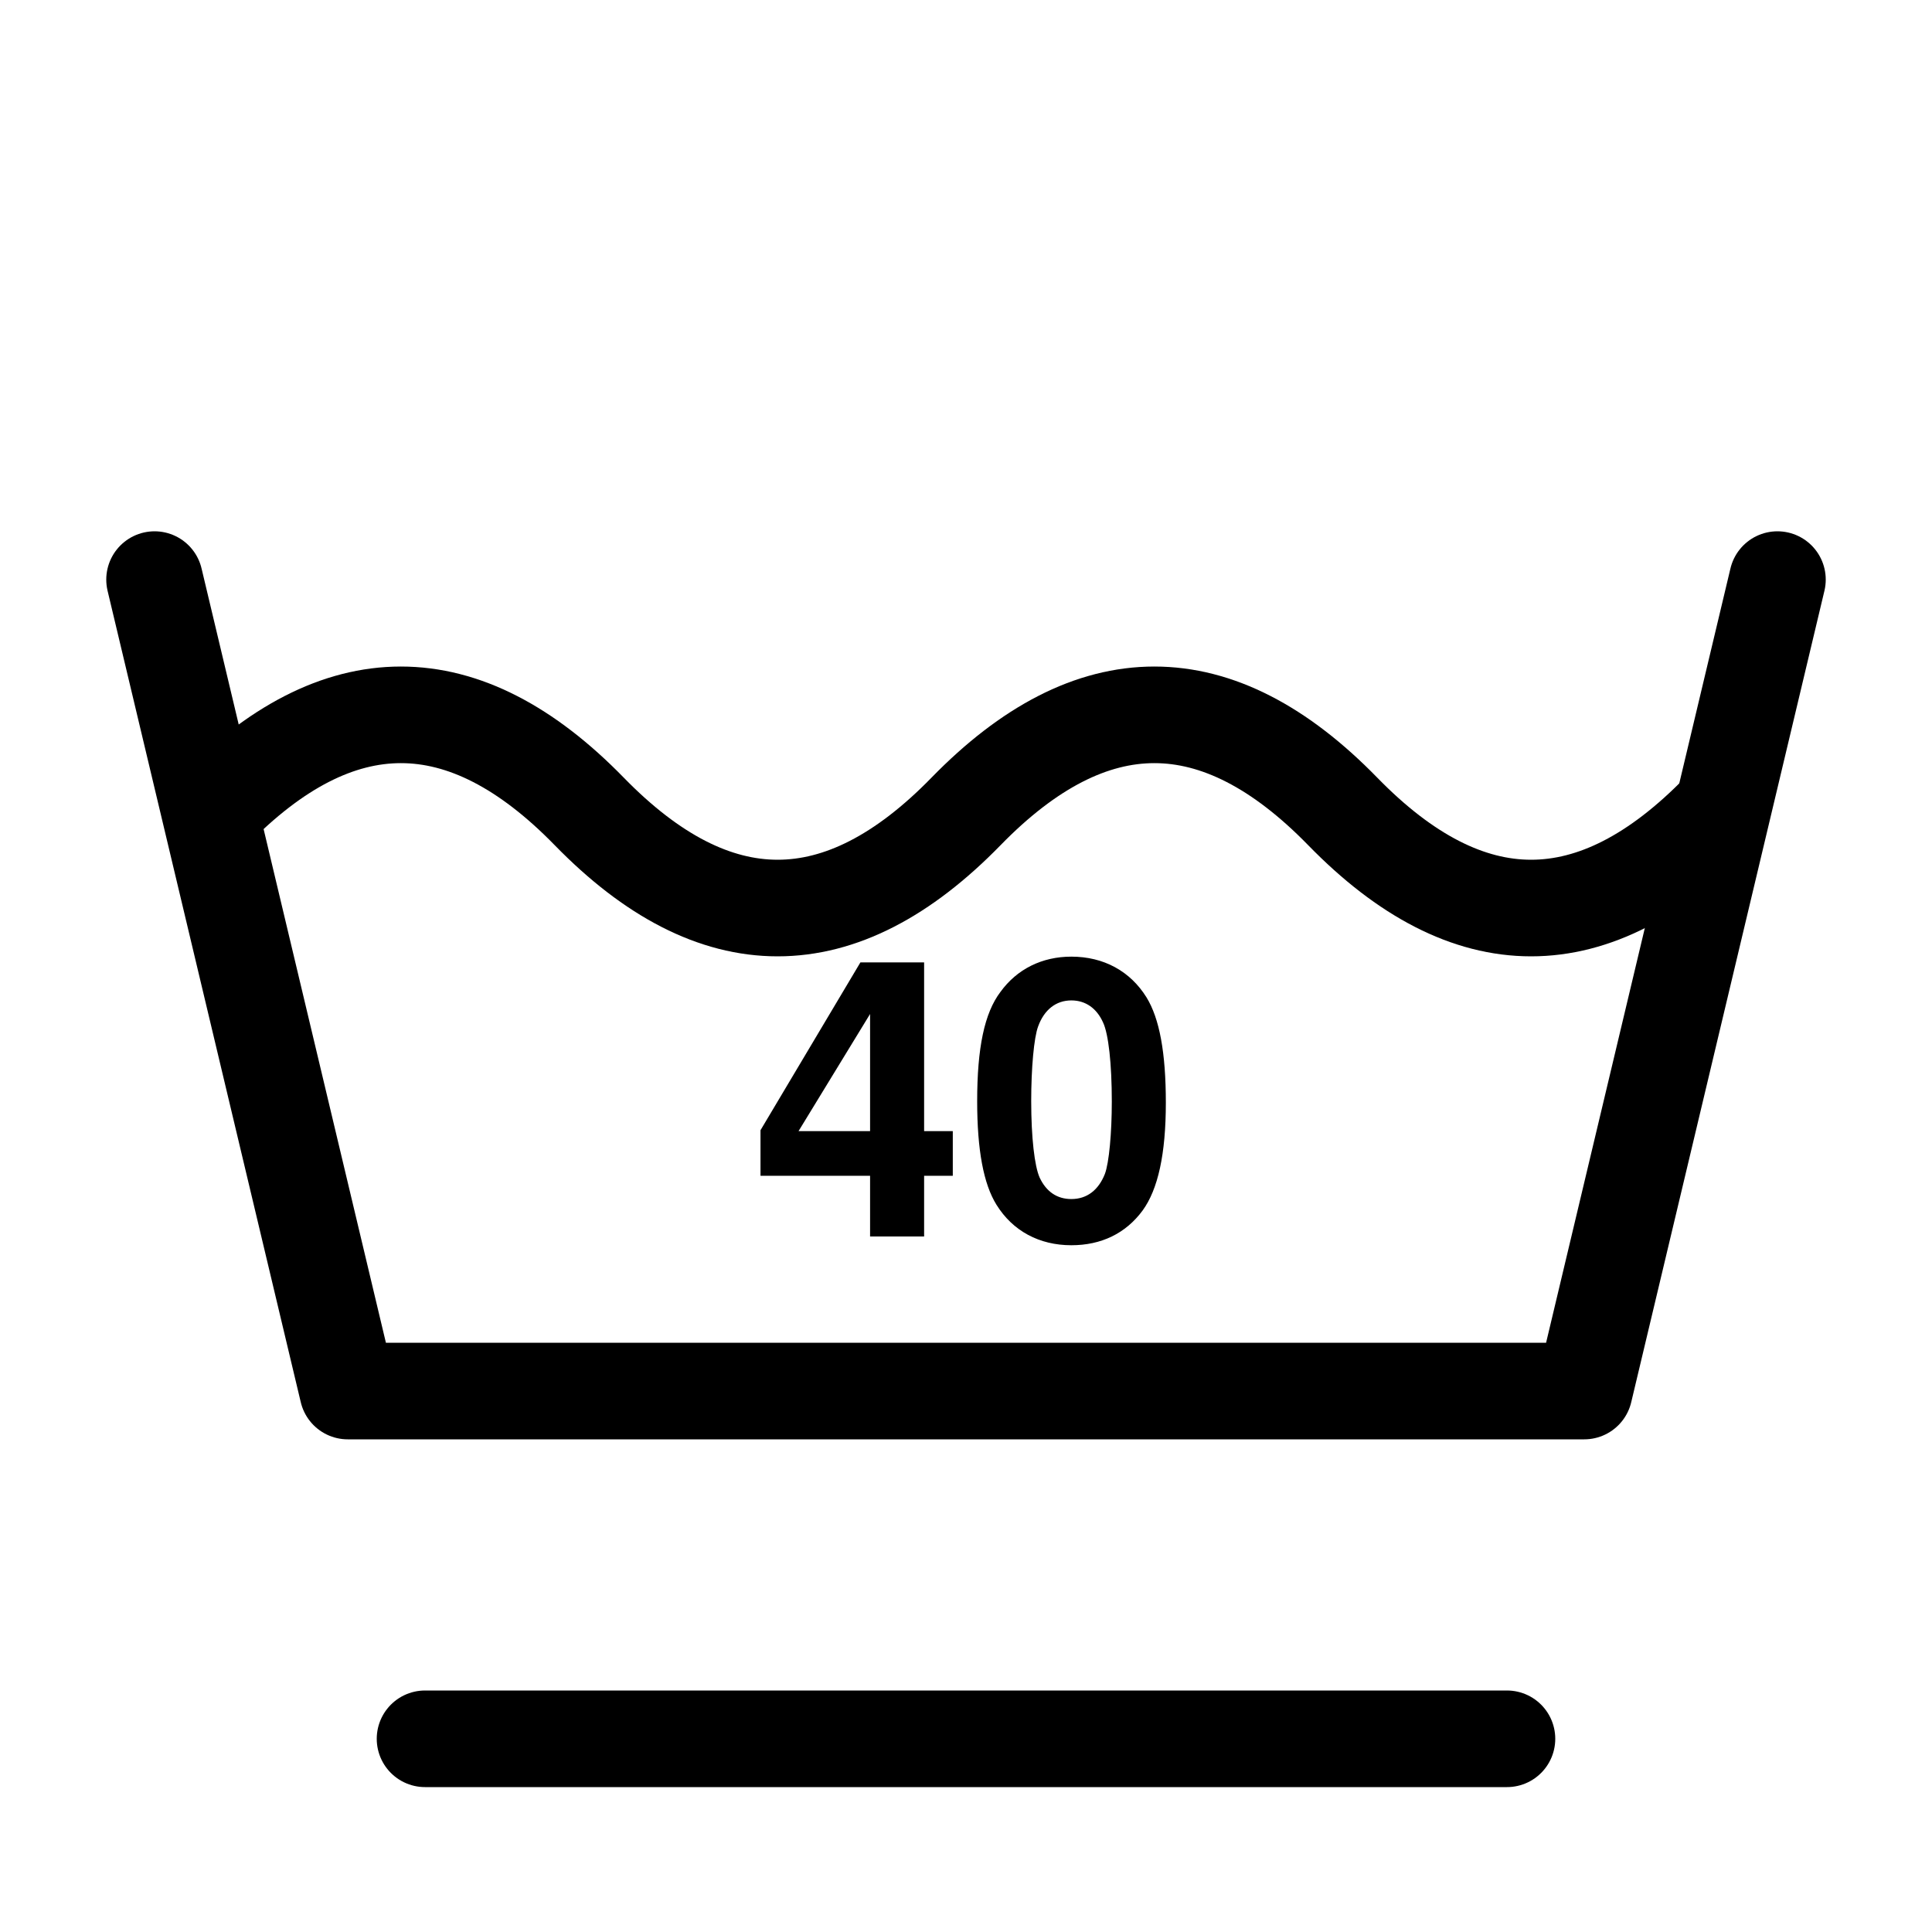
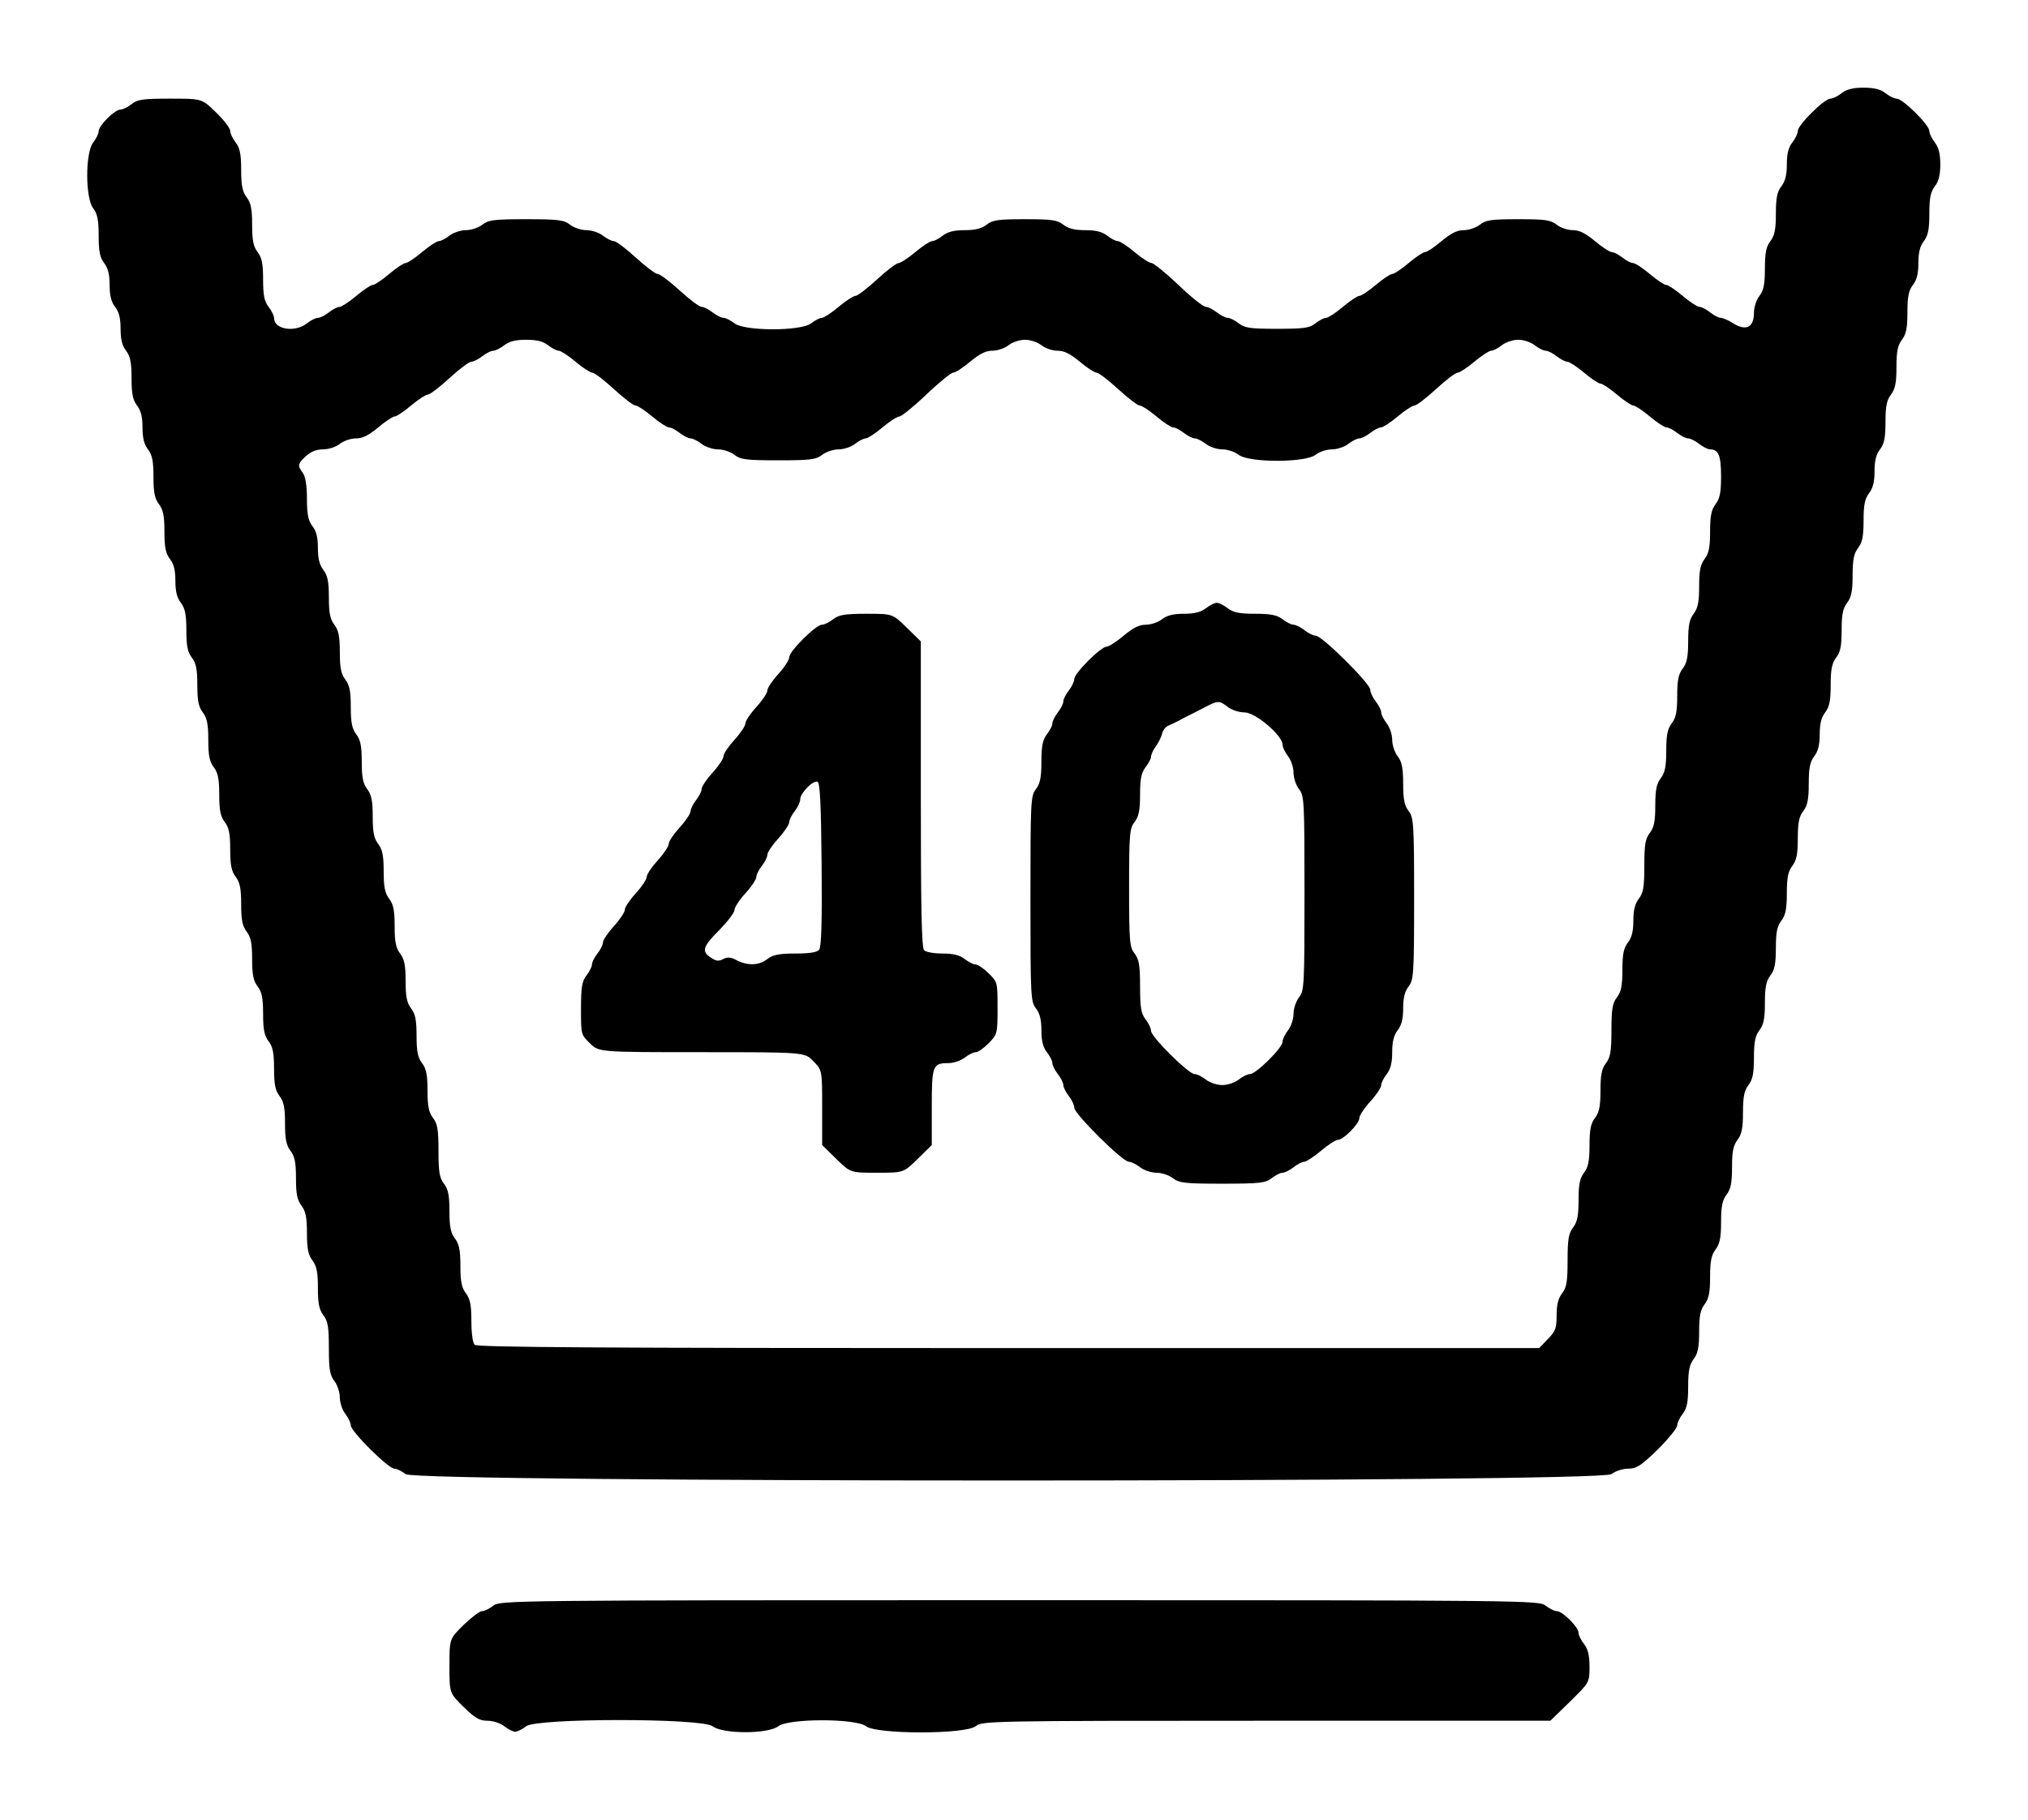
- <svg xmlns="http://www.w3.org/2000/svg" viewBox="0 0 100 100" width="100" height="100">
-   <g fill="none" stroke="#000" stroke-width="5" stroke-linejoin="round" stroke-linecap="round">
-     <path d="M8,30 L18,72 L82,72 L92,30" />
-     <path d="M11,42 q9.75,-10 19.5,0 t19.5,0 t19.5,0 t19.5,0" />
-     <text x="50" y="64" font-family="Helvetica, Arial, sans-serif" font-weight="bold" font-size="20" text-anchor="middle" fill="#000" stroke="none">40</text>
-     <path d="M22,90 L78,90" />
+ <svg xmlns="http://www.w3.org/2000/svg" version="1.0" width="740pt" height="664pt" viewBox="0 0 740 664" preserveAspectRatio="xMidYMid meet">
+   <g transform="translate(0,664) scale(0.1,-0.1)" fill="#000000" stroke="none">
+     <path d="M6720 6300 c-14 -11 -32 -20 -41 -20 -22 0 -119 -96 -119 -118 0 -9 -9 -28 -20 -42 -14 -18 -20 -41 -20 -80 0 -39 -6 -62 -20 -80 -15 -20 -20 -41 -20 -100 0 -59 -5 -80 -20 -100 -15 -20 -20 -41 -20 -100 0 -59 -5 -80 -20 -100 -11 -14 -20 -41 -20 -62 0 -52 -28 -67 -74 -39 -18 12 -40 21 -47 21 -8 0 -25 9 -39 20 -14 11 -31 20 -39 20 -7 0 -35 18 -61 40 -26 22 -53 40 -60 40 -7 0 -34 18 -60 40 -26 22 -54 40 -61 40 -8 0 -25 9 -39 20 -14 11 -31 20 -39 20 -7 0 -35 18 -61 40 -35 29 -57 40 -81 40 -19 0 -45 9 -59 20 -22 17 -41 20 -140 20 -99 0 -118 -3 -140 -20 -14 -11 -40 -20 -59 -20 -24 0 -46 -11 -81 -40 -26 -22 -53 -40 -60 -40 -7 0 -34 -18 -60 -40 -26 -22 -53 -40 -60 -40 -7 0 -34 -18 -60 -40 -26 -22 -53 -40 -60 -40 -7 0 -34 -18 -60 -40 -26 -22 -54 -40 -61 -40 -8 0 -25 -9 -39 -20 -22 -17 -41 -20 -140 -20 -99 0 -118 3 -140 20 -14 11 -32 20 -40 20 -8 0 -26 9 -40 20 -14 11 -32 20 -40 20 -9 0 -54 36 -100 80 -46 44 -91 80 -98 80 -8 0 -36 18 -62 40 -26 22 -54 40 -61 40 -8 0 -25 9 -39 20 -18 14 -41 20 -80 20 -39 0 -62 6 -80 20 -22 17 -41 20 -140 20 -99 0 -118 -3 -140 -20 -18 -14 -41 -20 -80 -20 -39 0 -62 -6 -80 -20 -14 -11 -31 -20 -39 -20 -7 0 -35 -18 -61 -40 -26 -22 -54 -40 -61 -40 -8 0 -43 -27 -79 -60 -36 -33 -71 -60 -79 -60 -7 0 -35 -18 -61 -40 -26 -22 -54 -40 -61 -40 -8 0 -25 -9 -39 -20 -37 -29 -243 -29 -280 0 -14 11 -32 20 -40 20 -8 0 -26 9 -40 20 -14 11 -32 20 -40 20 -8 0 -44 27 -80 60 -36 33 -72 60 -80 60 -8 0 -44 27 -80 60 -36 33 -72 60 -80 60 -8 0 -26 9 -40 20 -14 11 -41 20 -60 20 -19 0 -46 9 -60 20 -22 17 -41 20 -160 20 -119 0 -138 -3 -160 -20 -14 -11 -41 -20 -60 -20 -19 0 -46 -9 -60 -20 -14 -11 -31 -20 -39 -20 -7 0 -35 -18 -61 -40 -26 -22 -53 -40 -60 -40 -7 0 -34 -18 -60 -40 -26 -22 -53 -40 -60 -40 -7 0 -34 -18 -60 -40 -26 -22 -54 -40 -61 -40 -8 0 -25 -9 -39 -20 -14 -11 -32 -20 -40 -20 -8 0 -26 -9 -40 -20 -44 -35 -120 -22 -120 19 0 9 -9 27 -20 41 -15 20 -20 41 -20 100 0 59 -5 80 -20 100 -15 20 -20 41 -20 100 0 59 -5 80 -20 100 -15 20 -20 41 -20 100 0 59 -5 80 -20 100 -11 14 -20 33 -20 42 0 10 -23 40 -52 68 -51 50 -51 50 -167 50 -100 0 -120 -3 -141 -20 -14 -11 -32 -20 -41 -20 -20 0 -79 -58 -79 -79 0 -9 -9 -27 -20 -41 -29 -37 -29 -203 0 -240 15 -20 20 -41 20 -100 0 -59 5 -80 20 -100 14 -18 20 -41 20 -80 0 -39 6 -62 20 -80 14 -18 20 -41 20 -80 0 -39 6 -62 20 -80 15 -20 20 -41 20 -100 0 -59 5 -80 20 -100 14 -18 20 -41 20 -80 0 -39 6 -62 20 -80 15 -20 20 -41 20 -100 0 -59 5 -80 20 -100 15 -20 20 -41 20 -100 0 -59 5 -80 20 -100 14 -18 20 -41 20 -80 0 -39 6 -62 20 -80 15 -20 20 -41 20 -100 0 -59 5 -80 20 -100 15 -20 20 -41 20 -100 0 -59 5 -80 20 -100 15 -20 20 -41 20 -100 0 -59 5 -80 20 -100 15 -20 20 -41 20 -100 0 -59 5 -80 20 -100 15 -20 20 -41 20 -100 0 -59 5 -80 20 -100 15 -20 20 -41 20 -100 0 -59 5 -80 20 -100 15 -20 20 -41 20 -100 0 -59 5 -80 20 -100 15 -20 20 -41 20 -100 0 -59 5 -80 20 -100 15 -20 20 -41 20 -100 0 -59 5 -80 20 -100 15 -20 20 -41 20 -100 0 -59 5 -80 20 -100 15 -20 20 -41 20 -100 0 -59 5 -80 20 -100 15 -20 20 -41 20 -100 0 -59 5 -80 20 -100 15 -20 20 -41 20 -100 0 -59 5 -80 20 -100 16 -21 20 -41 20 -120 0 -79 4 -99 20 -120 11 -14 20 -41 20 -60 0 -19 9 -46 20 -60 11 -14 20 -33 20 -42 0 -22 137 -158 159 -158 9 0 27 -9 41 -20 39 -31 4361 -31 4400 0 14 11 41 20 61 20 31 0 46 10 108 70 39 39 71 78 71 88 0 9 9 28 20 42 15 20 20 41 20 100 0 59 5 80 20 100 15 20 20 41 20 100 0 59 5 80 20 100 15 20 20 41 20 100 0 59 5 80 20 100 15 20 20 41 20 100 0 59 5 80 20 100 15 20 20 41 20 100 0 59 5 80 20 100 15 20 20 41 20 100 0 59 5 80 20 100 15 20 20 41 20 100 0 59 5 80 20 100 15 20 20 41 20 100 0 59 5 80 20 100 15 20 20 41 20 100 0 59 5 80 20 100 15 20 20 41 20 100 0 59 5 80 20 100 15 20 20 41 20 100 0 59 5 80 20 100 15 20 20 41 20 100 0 59 5 80 20 100 14 18 20 41 20 80 0 39 6 62 20 80 15 20 20 41 20 100 0 59 5 80 20 100 15 20 20 41 20 100 0 59 5 80 20 100 15 20 20 41 20 100 0 59 5 80 20 100 15 20 20 41 20 100 0 59 5 80 20 100 14 18 20 41 20 80 0 39 6 62 20 80 15 20 20 41 20 100 0 59 5 80 20 100 15 20 20 41 20 100 0 59 5 80 20 100 15 20 20 41 20 100 0 59 5 80 20 100 14 18 20 41 20 80 0 39 6 62 20 80 15 20 20 41 20 100 0 59 5 80 20 100 14 18 20 41 20 80 0 39 -6 62 -20 80 -11 14 -20 33 -20 42 0 22 -97 118 -119 118 -9 0 -27 9 -41 20 -18 14 -41 20 -80 20 -39 0 -62 -6 -80 -20z m-4720 -920 c14 -11 31 -20 39 -20 7 0 35 -18 61 -40 26 -22 54 -40 61 -40 8 0 43 -27 79 -60 36 -33 71 -60 79 -60 7 0 35 -18 61 -40 26 -22 54 -40 61 -40 8 0 25 -9 39 -20 14 -11 32 -20 40 -20 8 0 26 -9 40 -20 14 -11 41 -20 60 -20 19 0 46 -9 60 -20 22 -17 41 -20 160 -20 119 0 138 3 160 20 14 11 41 20 60 20 19 0 46 9 60 20 14 11 31 20 39 20 7 0 35 18 61 40 26 22 54 40 62 40 7 0 52 36 98 80 46 44 91 80 98 80 8 0 36 18 62 40 35 29 57 40 81 40 19 0 45 9 59 20 14 11 40 20 60 20 20 0 46 -9 60 -20 14 -11 40 -20 59 -20 24 0 46 -11 81 -40 26 -22 54 -40 61 -40 8 0 43 -27 79 -60 36 -33 71 -60 79 -60 7 0 35 -18 61 -40 26 -22 54 -40 61 -40 8 0 25 -9 39 -20 14 -11 32 -20 40 -20 8 0 26 -9 40 -20 14 -11 41 -20 60 -20 19 0 46 -9 60 -20 37 -29 243 -29 280 0 14 11 41 20 60 20 19 0 46 9 60 20 14 11 32 20 40 20 8 0 26 9 40 20 14 11 31 20 39 20 7 0 35 18 61 40 26 22 54 40 61 40 8 0 43 27 79 60 36 33 71 60 79 60 7 0 35 18 61 40 26 22 54 40 61 40 8 0 25 9 39 20 14 11 40 20 60 20 20 0 46 -9 60 -20 14 -11 32 -20 40 -20 8 0 26 -9 40 -20 14 -11 31 -20 39 -20 7 0 35 -18 61 -40 26 -22 53 -40 60 -40 7 0 34 -18 60 -40 26 -22 53 -40 60 -40 7 0 34 -18 60 -40 26 -22 54 -40 61 -40 8 0 25 -9 39 -20 14 -11 32 -20 40 -20 8 0 26 -9 40 -20 14 -11 32 -20 40 -20 31 0 40 -23 40 -99 0 -60 -5 -81 -20 -101 -15 -20 -20 -41 -20 -100 0 -59 -5 -80 -20 -100 -15 -20 -20 -41 -20 -100 0 -59 -5 -80 -20 -100 -15 -20 -20 -41 -20 -100 0 -59 -5 -80 -20 -100 -15 -20 -20 -41 -20 -100 0 -59 -5 -80 -20 -100 -15 -20 -20 -41 -20 -100 0 -59 -5 -80 -20 -100 -15 -20 -20 -41 -20 -100 0 -59 -5 -80 -20 -100 -16 -21 -20 -41 -20 -120 0 -79 -4 -99 -20 -120 -14 -18 -20 -41 -20 -80 0 -39 -6 -62 -20 -80 -15 -20 -20 -41 -20 -100 0 -59 -5 -80 -20 -100 -16 -21 -20 -41 -20 -120 0 -79 -4 -99 -20 -120 -15 -20 -20 -41 -20 -100 0 -59 -5 -80 -20 -100 -15 -20 -20 -41 -20 -100 0 -59 -5 -80 -20 -100 -15 -20 -20 -41 -20 -100 0 -59 -5 -80 -20 -100 -16 -21 -20 -41 -20 -120 0 -79 -4 -99 -20 -120 -14 -18 -20 -41 -20 -80 0 -47 -4 -58 -32 -87 l-32 -33 -1936 0 c-1492 0 -1939 3 -1948 12 -7 7 -12 42 -12 88 0 59 -5 80 -20 100 -15 20 -20 41 -20 100 0 59 -5 80 -20 100 -15 20 -20 41 -20 100 0 59 -5 80 -20 100 -16 21 -20 41 -20 120 0 79 -4 99 -20 120 -15 20 -20 41 -20 100 0 59 -5 80 -20 100 -15 20 -20 41 -20 100 0 59 -5 80 -20 100 -15 20 -20 41 -20 100 0 59 -5 80 -20 100 -15 20 -20 41 -20 100 0 59 -5 80 -20 100 -15 20 -20 41 -20 100 0 59 -5 80 -20 100 -15 20 -20 41 -20 100 0 59 -5 80 -20 100 -15 20 -20 41 -20 100 0 59 -5 80 -20 100 -15 20 -20 41 -20 100 0 59 -5 80 -20 100 -15 20 -20 41 -20 100 0 59 -5 80 -20 100 -15 20 -20 41 -20 100 0 59 -5 80 -20 100 -14 18 -20 41 -20 80 0 39 -6 62 -20 80 -15 20 -20 41 -20 100 0 50 -6 82 -15 94 -20 27 -19 33 11 61 18 17 39 25 63 25 20 0 47 9 61 20 14 11 40 20 59 20 24 0 46 11 81 40 26 22 53 40 60 40 7 0 34 18 60 40 26 22 54 40 61 40 8 0 43 27 79 60 36 33 72 60 80 60 8 0 26 9 40 20 14 11 32 20 40 20 8 0 26 9 40 20 18 14 41 20 80 20 39 0 62 -6 80 -20z" />
+     <path d="M4400 4420 c-18 -14 -41 -20 -80 -20 -39 0 -62 -6 -80 -20 -14 -11 -40 -20 -59 -20 -24 0 -46 -11 -81 -40 -26 -22 -54 -40 -62 -40 -21 0 -118 -97 -118 -118 0 -9 -9 -28 -20 -42 -11 -14 -20 -32 -20 -40 0 -8 -9 -26 -20 -40 -11 -14 -20 -32 -20 -40 0 -8 -9 -26 -20 -40 -15 -20 -20 -41 -20 -100 0 -59 -5 -80 -20 -100 -19 -24 -20 -43 -20 -400 0 -357 1 -376 20 -400 14 -18 20 -41 20 -80 0 -39 6 -62 20 -80 11 -14 20 -32 20 -40 0 -8 9 -26 20 -40 11 -14 20 -32 20 -40 0 -8 9 -26 20 -40 11 -14 20 -33 20 -43 0 -22 176 -197 199 -197 9 0 27 -9 41 -20 14 -11 41 -20 60 -20 19 0 46 -9 60 -20 22 -17 41 -20 180 -20 139 0 158 3 180 20 14 11 32 20 40 20 8 0 26 9 40 20 14 11 31 20 39 20 7 0 35 18 61 40 26 22 54 40 62 40 20 0 78 59 78 79 0 9 18 37 40 61 22 24 40 51 40 60 0 8 9 26 20 40 14 18 20 41 20 80 0 39 6 62 20 80 14 18 20 41 20 80 0 39 6 62 20 80 18 24 20 42 20 320 0 278 -2 296 -20 320 -15 20 -20 41 -20 100 0 59 -5 80 -20 100 -11 14 -20 41 -20 60 0 19 -9 46 -20 60 -11 14 -20 32 -20 40 0 8 -9 26 -20 40 -11 14 -20 33 -20 43 0 22 -176 197 -199 197 -9 0 -27 9 -41 20 -14 11 -32 20 -40 20 -8 0 -26 9 -40 20 -20 15 -41 20 -100 20 -59 0 -80 5 -100 20 -14 11 -32 20 -40 20 -8 0 -26 -9 -40 -20z m80 -360 c14 -11 41 -20 61 -20 40 0 139 -84 139 -118 0 -9 9 -28 20 -42 11 -14 20 -41 20 -60 0 -19 9 -46 20 -60 19 -24 20 -43 20 -380 0 -337 -1 -356 -20 -380 -11 -14 -20 -41 -20 -60 0 -19 -9 -46 -20 -60 -11 -14 -20 -33 -20 -42 0 -22 -97 -118 -119 -118 -9 0 -27 -9 -41 -20 -14 -11 -40 -20 -60 -20 -20 0 -46 9 -60 20 -14 11 -32 20 -41 20 -22 0 -159 136 -159 158 0 9 -9 28 -20 42 -16 21 -20 41 -20 120 0 79 -4 99 -20 120 -18 23 -20 42 -20 240 0 198 2 217 20 240 15 20 20 41 20 100 0 59 5 80 20 100 11 14 20 31 20 38 0 8 8 26 19 40 10 15 20 36 22 46 2 10 11 22 19 26 8 4 25 12 38 18 12 7 30 16 40 21 9 4 35 18 57 29 49 26 54 26 85 2z" />
+     <path d="M3040 4380 c-14 -11 -32 -20 -41 -20 -22 0 -119 -97 -119 -118 0 -10 -18 -38 -40 -62 -22 -24 -40 -51 -40 -60 0 -9 -18 -36 -40 -60 -22 -24 -40 -51 -40 -60 0 -9 -18 -36 -40 -60 -22 -24 -40 -51 -40 -60 0 -9 -18 -36 -40 -60 -22 -24 -40 -51 -40 -60 0 -8 -9 -26 -20 -40 -11 -14 -20 -32 -20 -40 0 -9 -18 -36 -40 -60 -22 -24 -40 -51 -40 -60 0 -9 -18 -36 -40 -60 -22 -24 -40 -51 -40 -60 0 -9 -18 -36 -40 -60 -22 -24 -40 -51 -40 -60 0 -9 -18 -36 -40 -60 -22 -24 -40 -51 -40 -60 0 -8 -9 -26 -20 -40 -11 -14 -20 -32 -20 -40 0 -8 -9 -26 -20 -40 -16 -21 -20 -41 -20 -121 0 -95 0 -95 33 -127 33 -32 33 -32 408 -32 375 0 375 0 407 -33 32 -33 32 -33 32 -170 l0 -136 52 -51 c51 -50 51 -50 148 -50 97 0 97 0 148 50 l52 51 0 137 c0 153 3 162 60 162 19 0 46 9 60 20 14 11 32 20 41 20 8 0 29 15 47 33 31 32 32 35 32 128 0 94 0 95 -33 127 -18 18 -39 32 -47 32 -8 0 -26 9 -40 20 -18 14 -41 20 -81 20 -30 0 -60 5 -67 12 -9 9 -12 149 -12 570 l0 557 -52 51 c-51 50 -51 50 -147 50 -80 0 -100 -4 -121 -20z m-42 -895 c2 -211 -1 -302 -9 -311 -8 -10 -36 -14 -88 -14 -60 0 -81 -5 -101 -20 -30 -24 -71 -25 -111 -5 -22 12 -34 13 -50 5 -16 -9 -26 -8 -45 5 -35 23 -30 40 31 101 30 31 55 63 55 73 0 9 18 37 40 61 22 24 40 51 40 60 0 8 9 26 20 40 11 14 20 32 20 40 0 9 18 36 40 60 22 24 40 51 40 60 0 8 9 26 20 40 11 14 20 33 20 43 0 22 46 70 63 64 9 -3 13 -78 15 -302z" />
+     <path d="M1800 780 c-14 -11 -32 -20 -41 -20 -9 0 -39 -23 -67 -50 -52 -51 -52 -51 -52 -150 0 -99 0 -99 52 -150 42 -41 58 -50 87 -50 20 0 47 -9 61 -20 14 -11 32 -20 40 -20 8 0 26 9 40 20 39 30 641 30 680 0 37 -29 203 -29 240 0 38 29 282 29 320 0 38 -30 362 -30 400 0 24 19 48 20 1061 20 l1036 0 72 70 c71 70 71 70 71 128 0 41 -6 64 -20 82 -11 14 -20 32 -20 41 0 21 -59 79 -79 79 -9 0 -27 9 -41 20 -25 19 -55 20 -1920 20 -1865 0 -1895 -1 -1920 -20z" />
  </g>
</svg>
